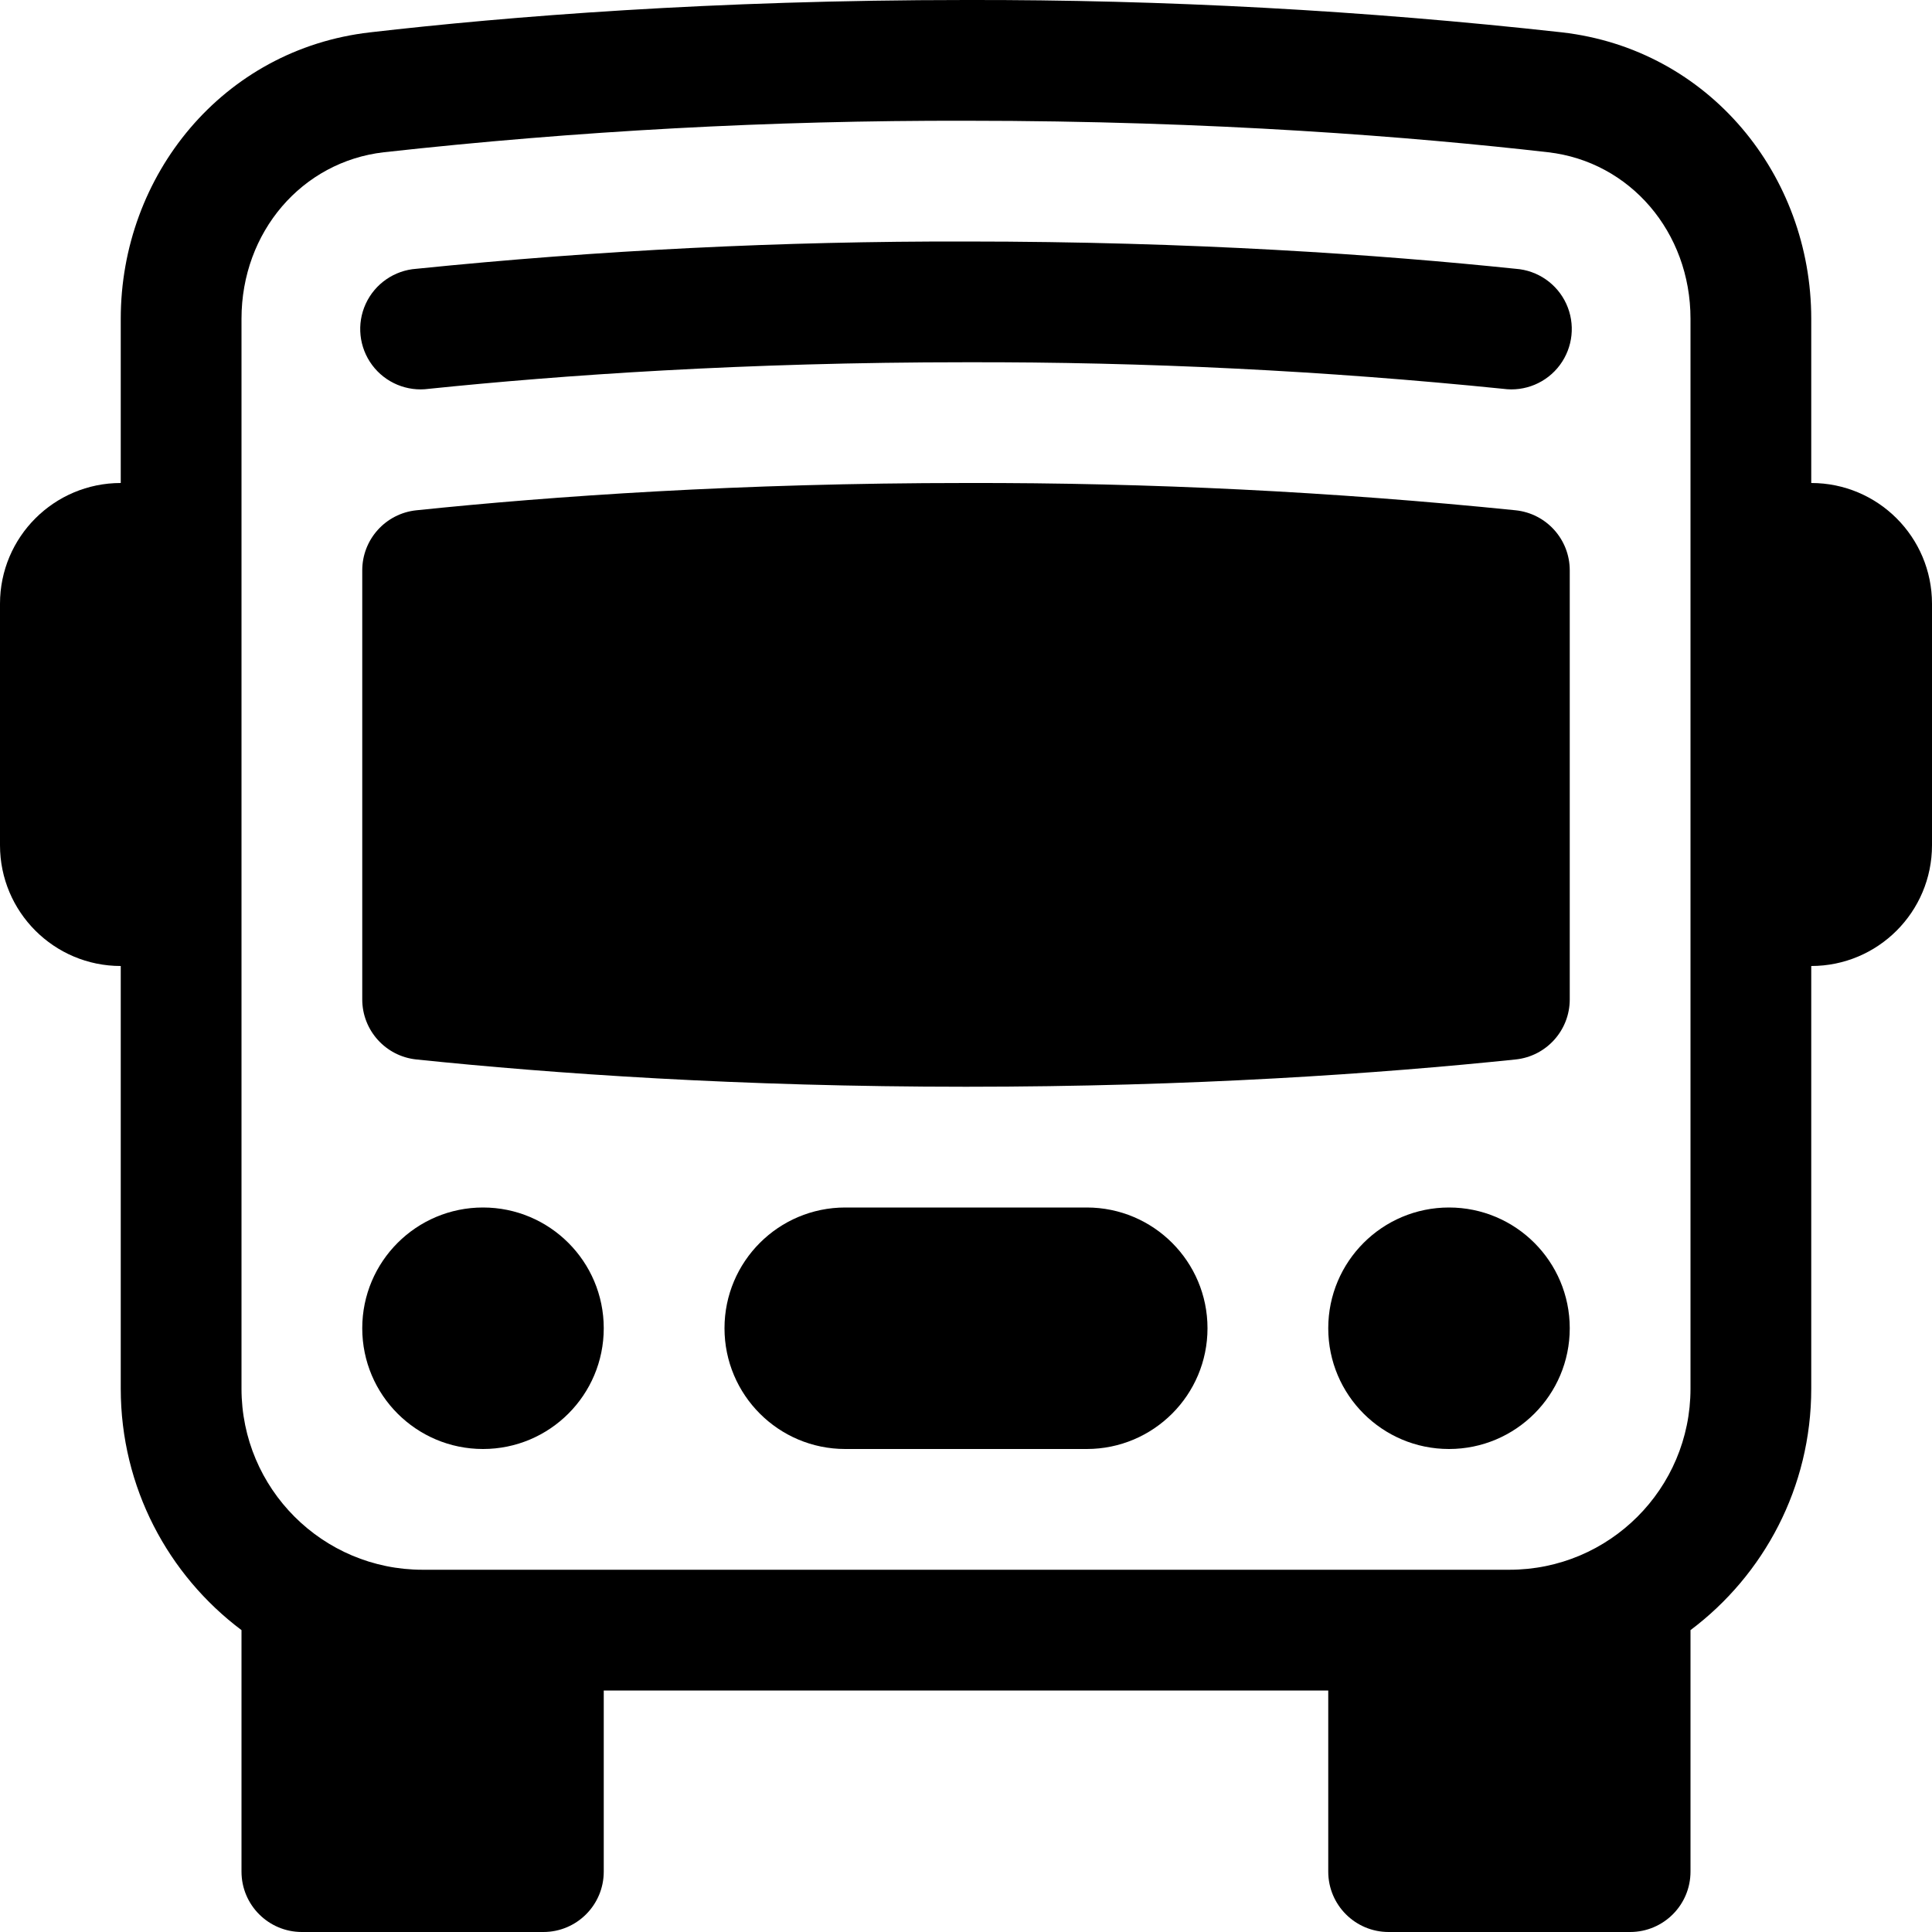
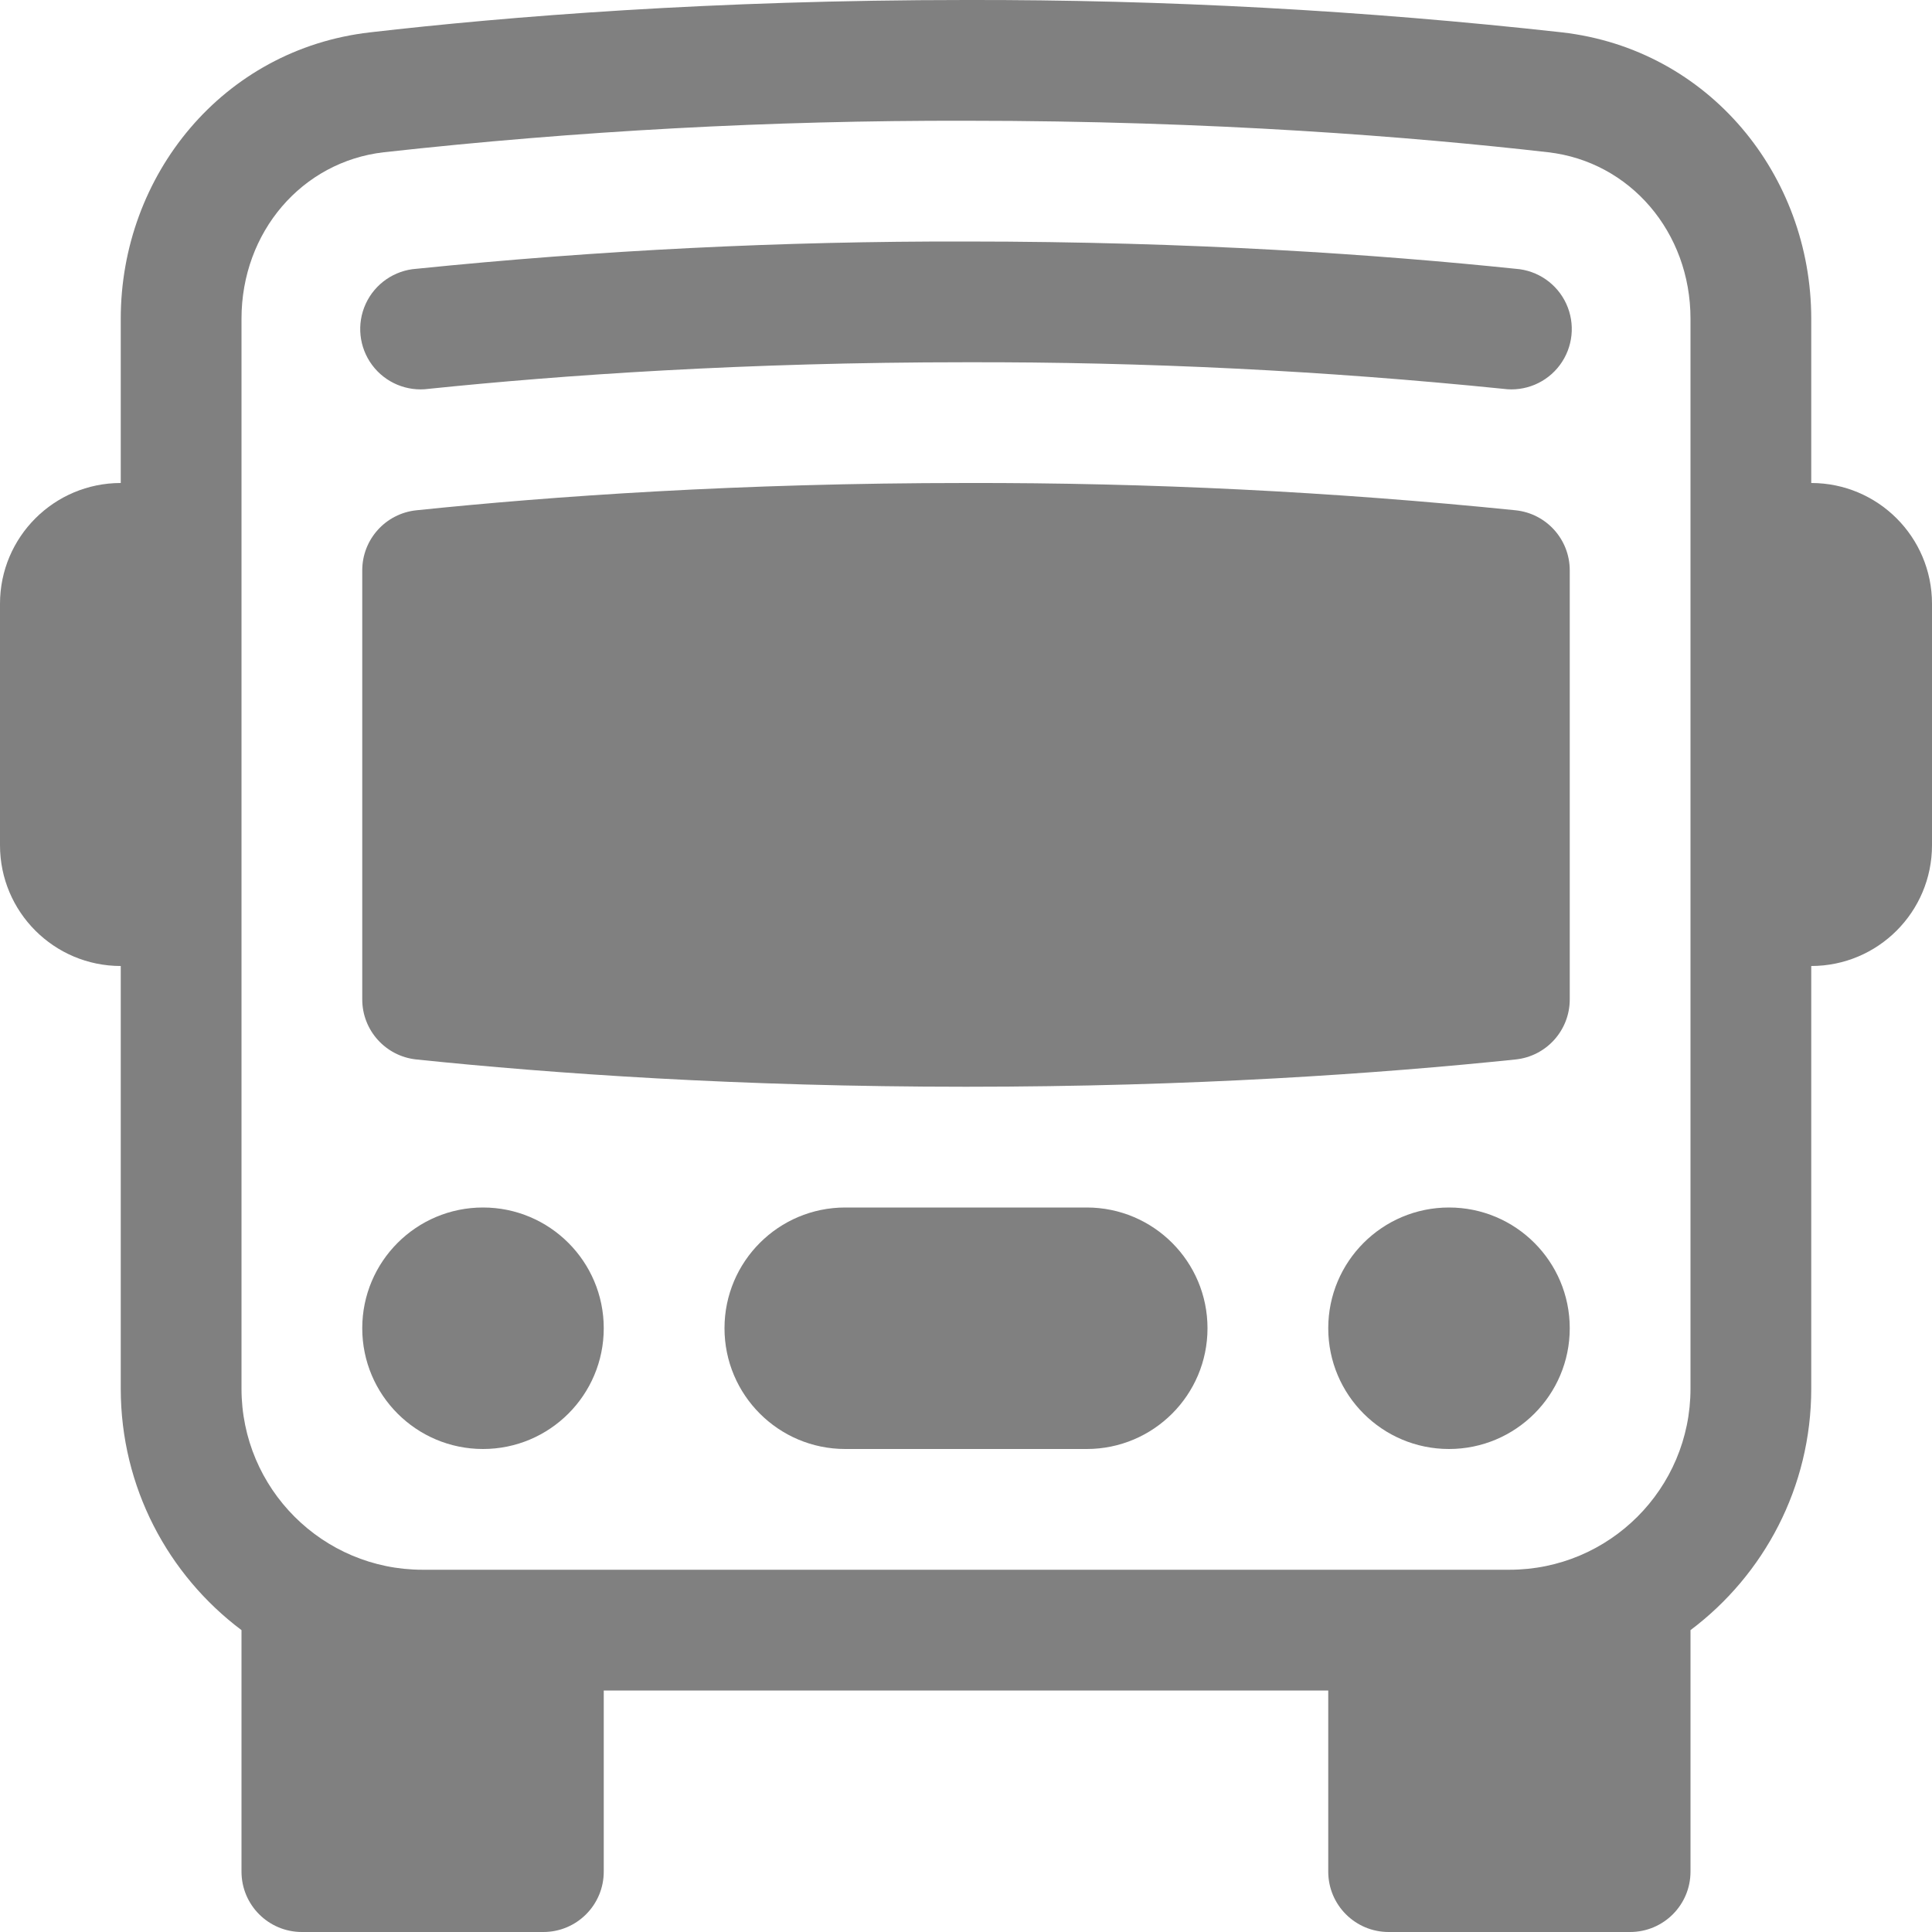
- <svg xmlns="http://www.w3.org/2000/svg" width="16" height="16" fill="currentColor" class="bi bi-bus-front" viewBox="0 0 16 16">
+ <svg xmlns="http://www.w3.org/2000/svg" width="16" height="16" fill="gray" class="bi bi-bus-front" viewBox="0 0 16 16">
  <path d="M5 11a1 1 0 1 1-2 0 1 1 0 0 1 2 0m8 0a1 1 0 1 1-2 0 1 1 0 0 1 2 0m-6-1a1 1 0 1 0 0 2h2a1 1 0 1 0 0-2zm1-6c-1.876 0-3.426.109-4.552.226A.5.5 0 0 0 3 4.723v3.554a.5.5 0 0 0 .448.497C4.574 8.891 6.124 9 8 9s3.426-.109 4.552-.226A.5.5 0 0 0 13 8.277V4.723a.5.5 0 0 0-.448-.497A44 44 0 0 0 8 4m0-1c-1.837 0-3.353.107-4.448.22a.5.5 0 1 1-.104-.994A44 44 0 0 1 8 2c1.876 0 3.426.109 4.552.226a.5.5 0 1 1-.104.994A43 43 0 0 0 8 3" />
  <path d="M15 8a1 1 0 0 0 1-1V5a1 1 0 0 0-1-1V2.64c0-1.188-.845-2.232-2.064-2.372A44 44 0 0 0 8 0C5.9 0 4.208.136 3.064.268 1.845.408 1 1.452 1 2.64V4a1 1 0 0 0-1 1v2a1 1 0 0 0 1 1v3.5c0 .818.393 1.544 1 2v2a.5.5 0 0 0 .5.5h2a.5.5 0 0 0 .5-.5V14h6v1.5a.5.5 0 0 0 .5.5h2a.5.5 0 0 0 .5-.5v-2c.607-.456 1-1.182 1-2zM8 1c2.056 0 3.71.134 4.822.261.676.078 1.178.66 1.178 1.379v8.86a1.5 1.5 0 0 1-1.5 1.5h-9A1.5 1.5 0 0 1 2 11.5V2.64c0-.72.502-1.301 1.178-1.379A43 43 0 0 1 8 1" />
</svg>
